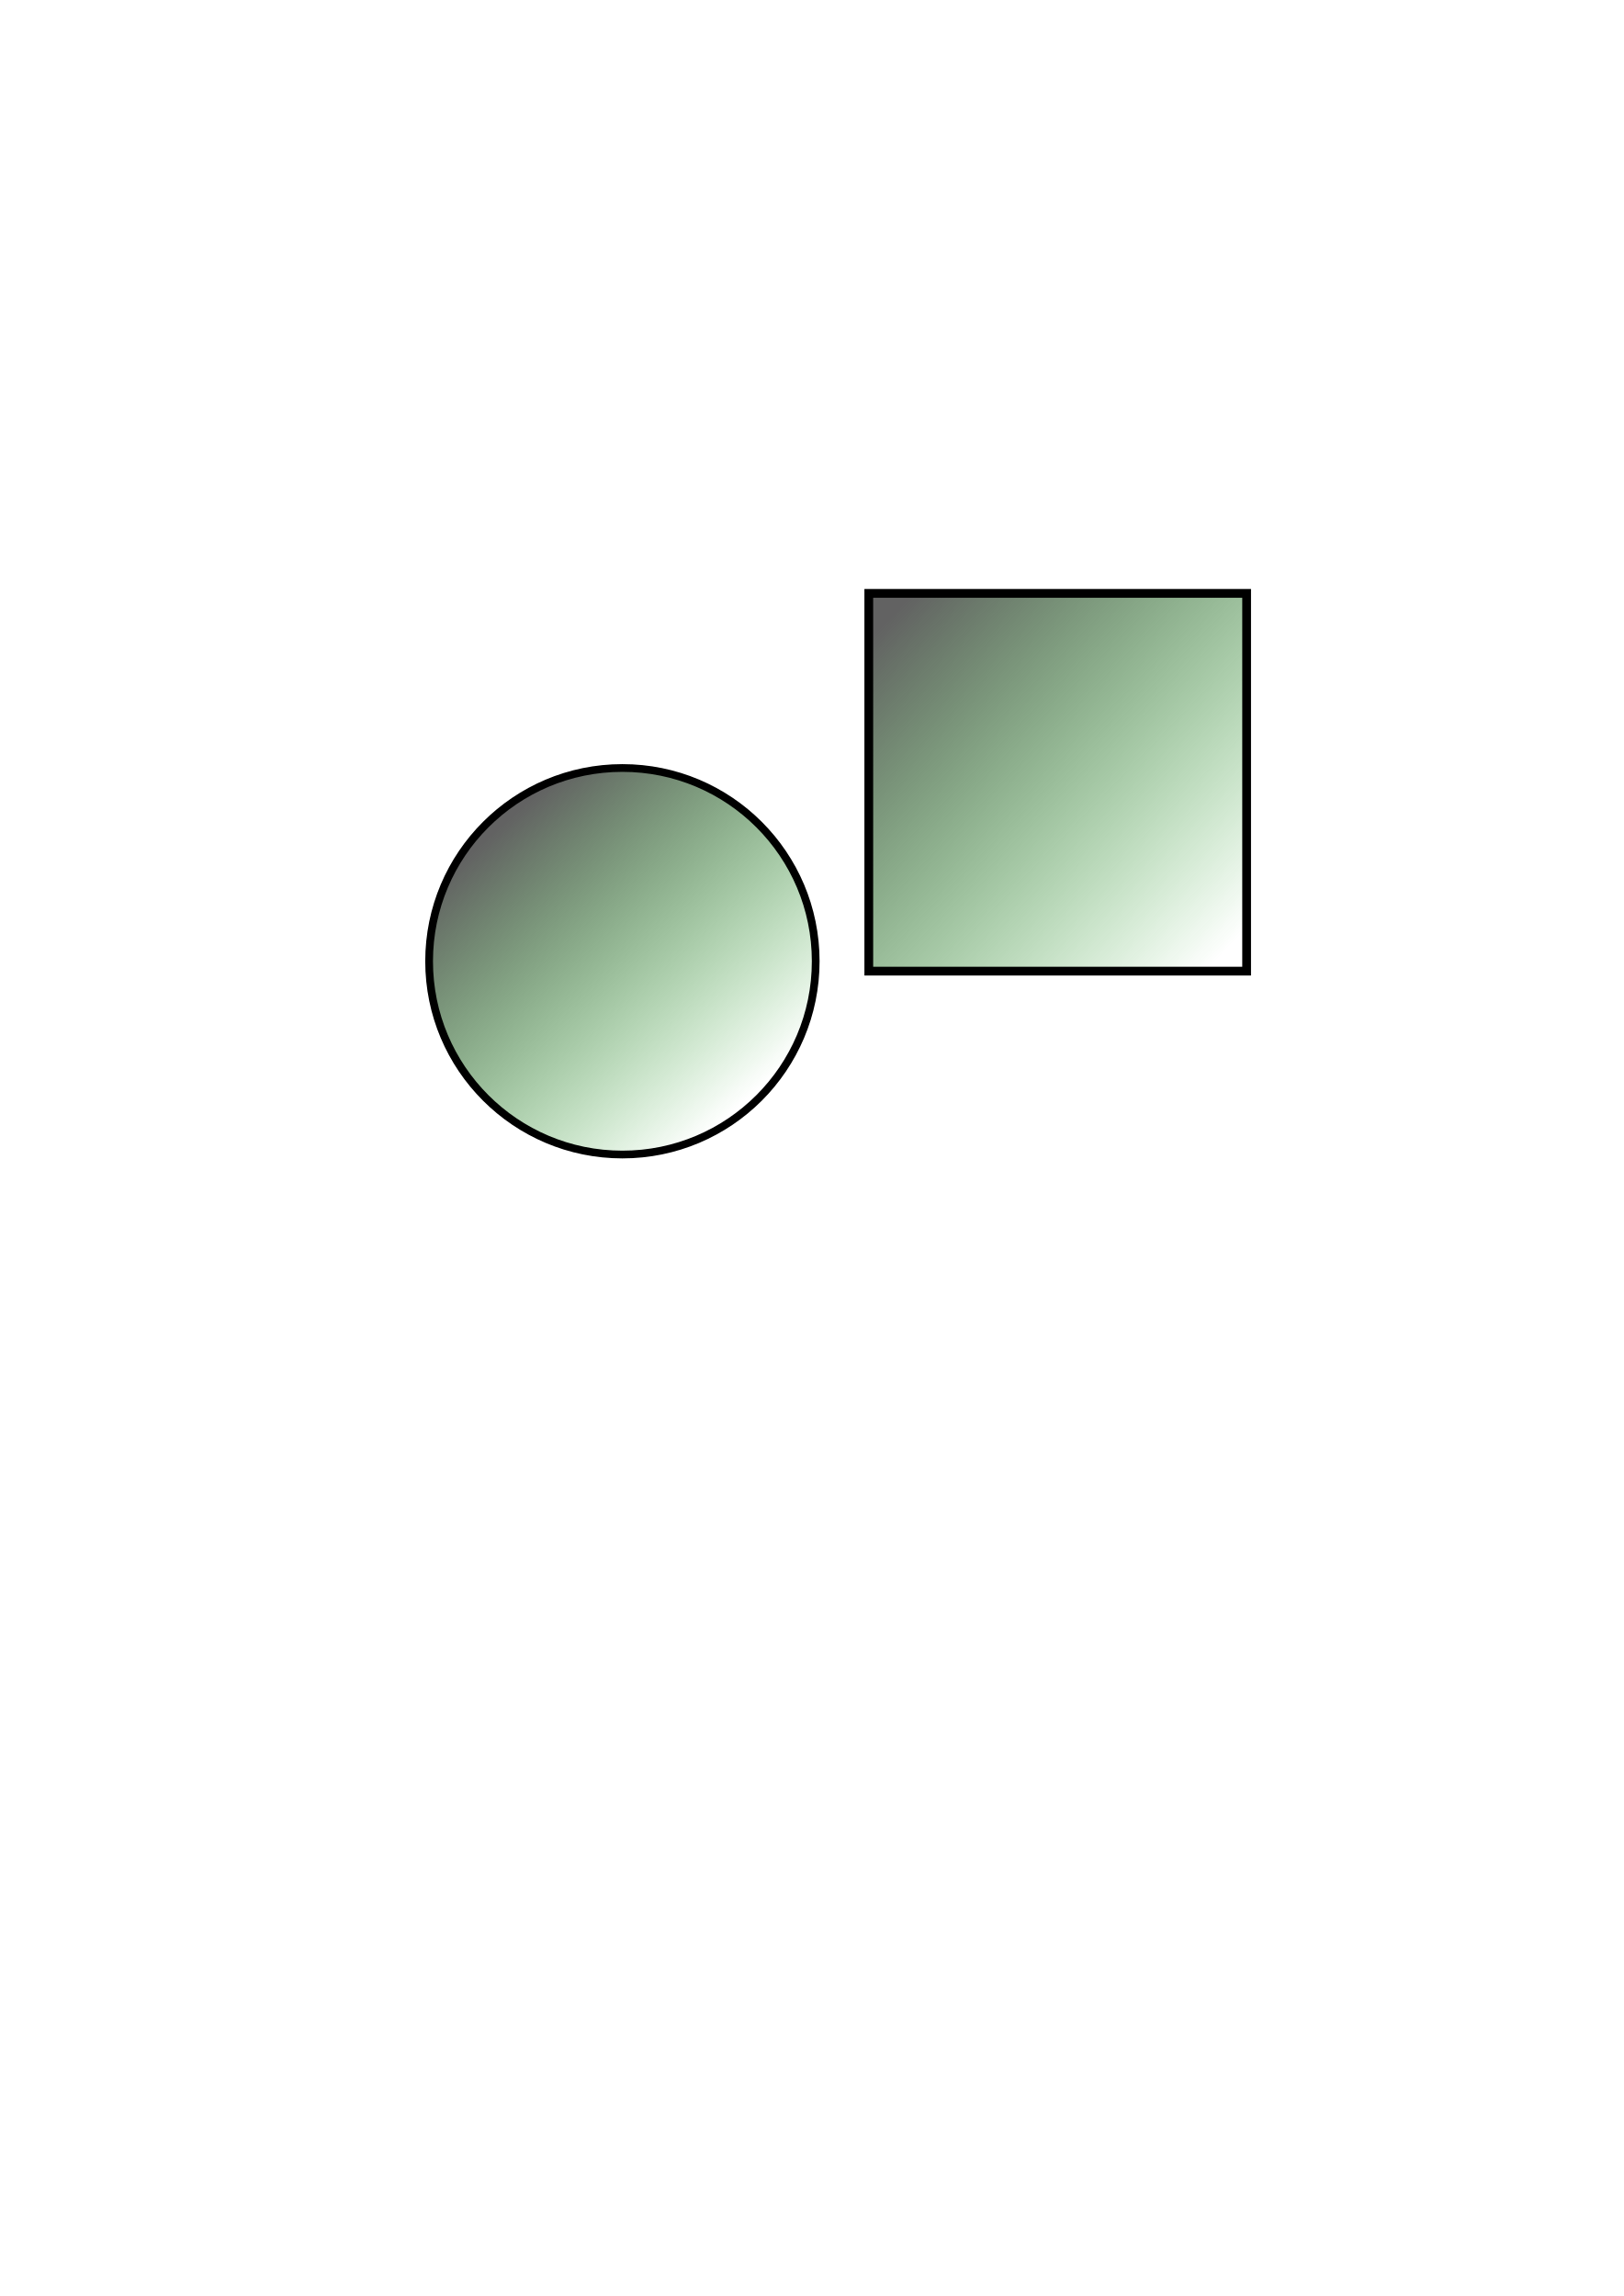
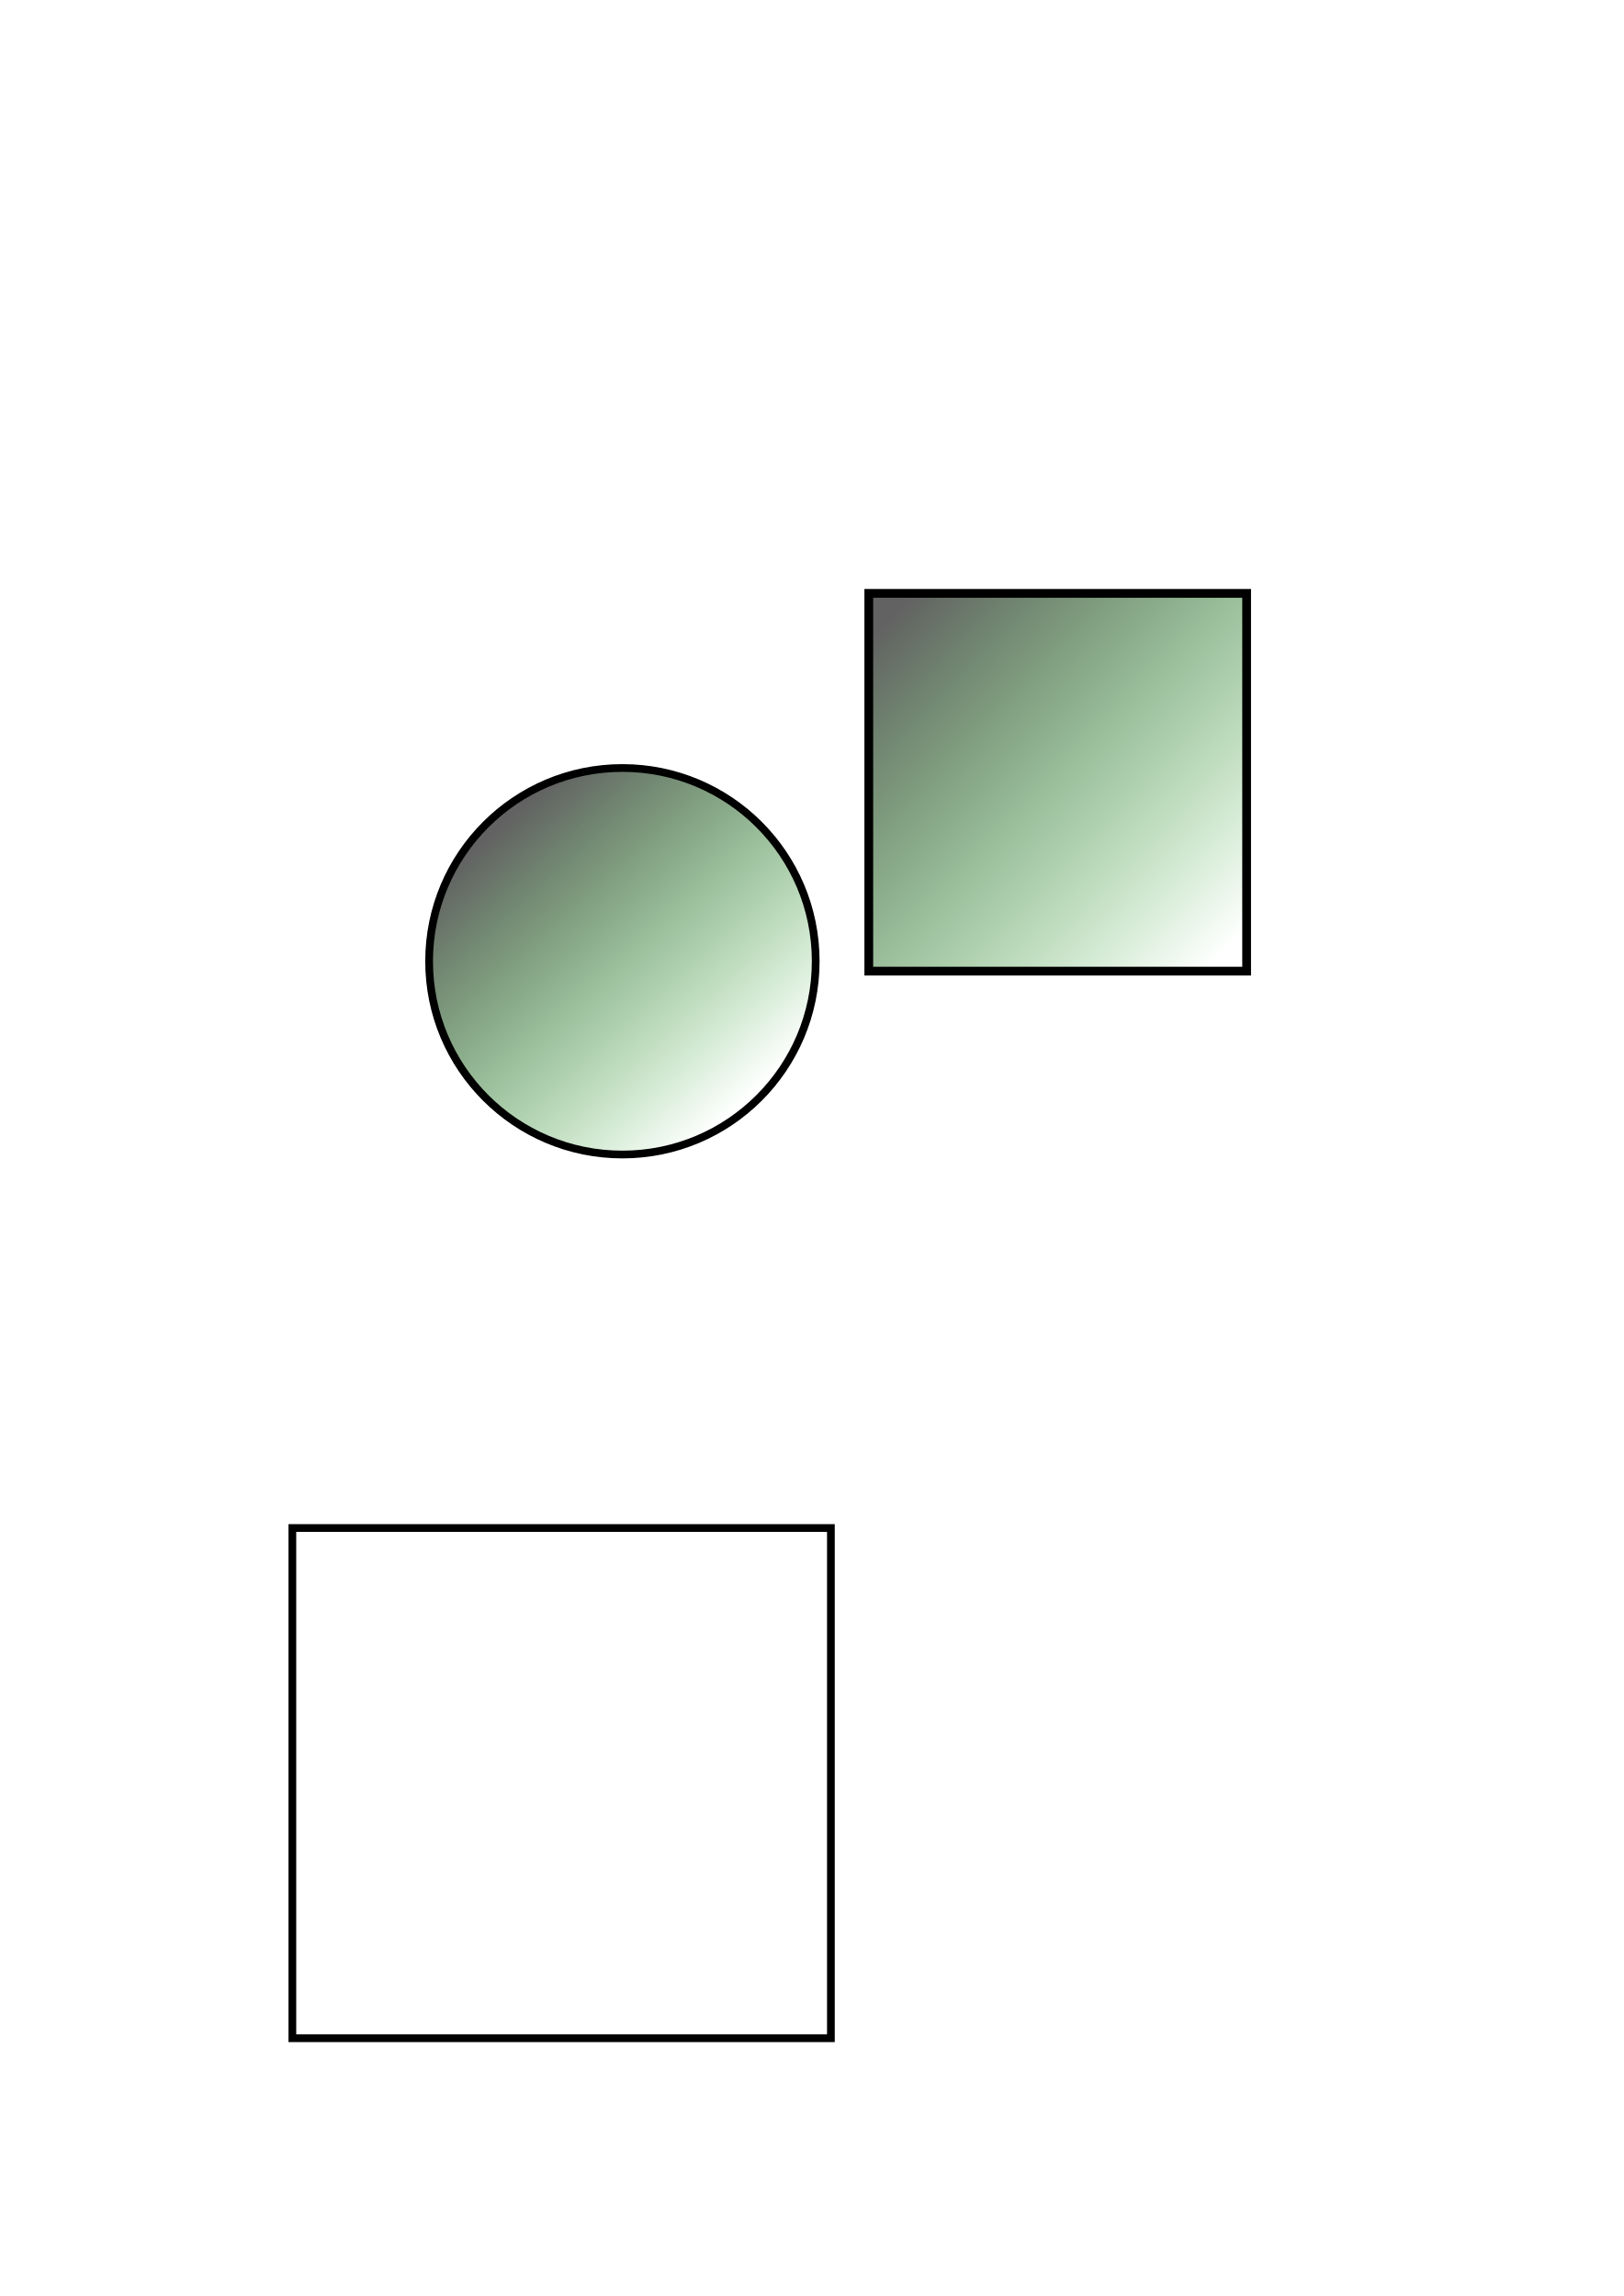
<svg xmlns="http://www.w3.org/2000/svg" xmlns:xlink="http://www.w3.org/1999/xlink" width="210mm" height="297mm" viewBox="0 0 210 297" version="1.1" id="svg556" xml:space="preserve">
  <defs id="defs553">
    <linearGradient id="linearGradient1235">
      <stop style="stop-color:#0f9b0f;stop-opacity:0;" offset="0" id="stop1231" />
      <stop style="stop-color:#626262;stop-opacity:1;" offset="1" id="stop1233" />
    </linearGradient>
    <linearGradient id="linearGradient14358">
      <stop style="stop-color:#0f9b0f;stop-opacity:0;" offset="0" id="stop14354" />
      <stop style="stop-color:#626262;stop-opacity:1;" offset="1" id="stop14356" />
    </linearGradient>
    <rect x="233.597" y="353.784" width="146.524" height="125.812" id="rect12233" />
    <linearGradient id="fondIcone">
      <stop style="stop-color:#0f9b0f;stop-opacity:0;" offset="0" id="stop7971" />
      <stop style="stop-color:#626262;stop-opacity:1;" offset="1" id="stop7969" />
    </linearGradient>
    <rect x="233.597" y="353.784" width="146.524" height="125.812" id="rect12368" />
    <rect x="233.597" y="353.784" width="146.524" height="125.812" id="rect12612" />
    <rect x="233.597" y="353.784" width="146.524" height="125.812" id="rect12763" />
    <radialGradient xlink:href="#fondIcone" id="radialGradient12891" gradientUnits="userSpaceOnUse" gradientTransform="matrix(1,0,0,1.151189,0,-2.70251)" cx="57.406" cy="17.875" fx="57.406" fy="17.875" r="27.132" />
    <linearGradient xlink:href="#linearGradient14358" id="linearGradient14360" x1="96.133" y1="142.559" x2="64.291" y2="107.315" gradientUnits="userSpaceOnUse" />
    <linearGradient xlink:href="#linearGradient1235" id="linearGradient1237" x1="158.723" y1="122.749" x2="114.85" y2="80.212" gradientUnits="userSpaceOnUse" />
  </defs>
  <g id="g12761">
    <g id="g12889" transform="translate(-46.28068,-167.2344)">
      <path style="display:inline;mix-blend-mode:screen;fill:url(#radialGradient12891);fill-opacity:1;stroke:#000000;stroke-width:1;stroke-dasharray:none;stroke-opacity:1" id="path12755" d="M 83.875,33.344 57.244,48.532 30.776,33.063 30.938,2.406 57.568,-12.782 84.037,2.687 Z" transform="matrix(0.9576136,0,0,0.8401841,72.78824,203.7786)" />
    </g>
  </g>
  <g id="layer8">
    <circle style="fill:url(#linearGradient14360);fill-rule:evenodd;stroke-width:1;stroke:#000000;stroke-opacity:1;stroke-dasharray:none;fill-opacity:1" id="path1446" cx="80.498" cy="124.344" r="25" />
  </g>
  <g id="layer1">
    <rect style="fill:url(#linearGradient1237);fill-opacity:1;stroke:#000000;stroke-width:1.133" id="rect1169" width="48.867" height="48.867" x="112.364" y="76.755" />
  </g>
+   <g id="layer2">
+     <rect style="fill:none;stroke:#000000;stroke-width:1;stroke-dasharray:none;stroke-opacity:1;fill-opacity:1" id="rect554" width="69.65" height="66" x="37.812" y="197.656" />
+   </g>
</svg>
